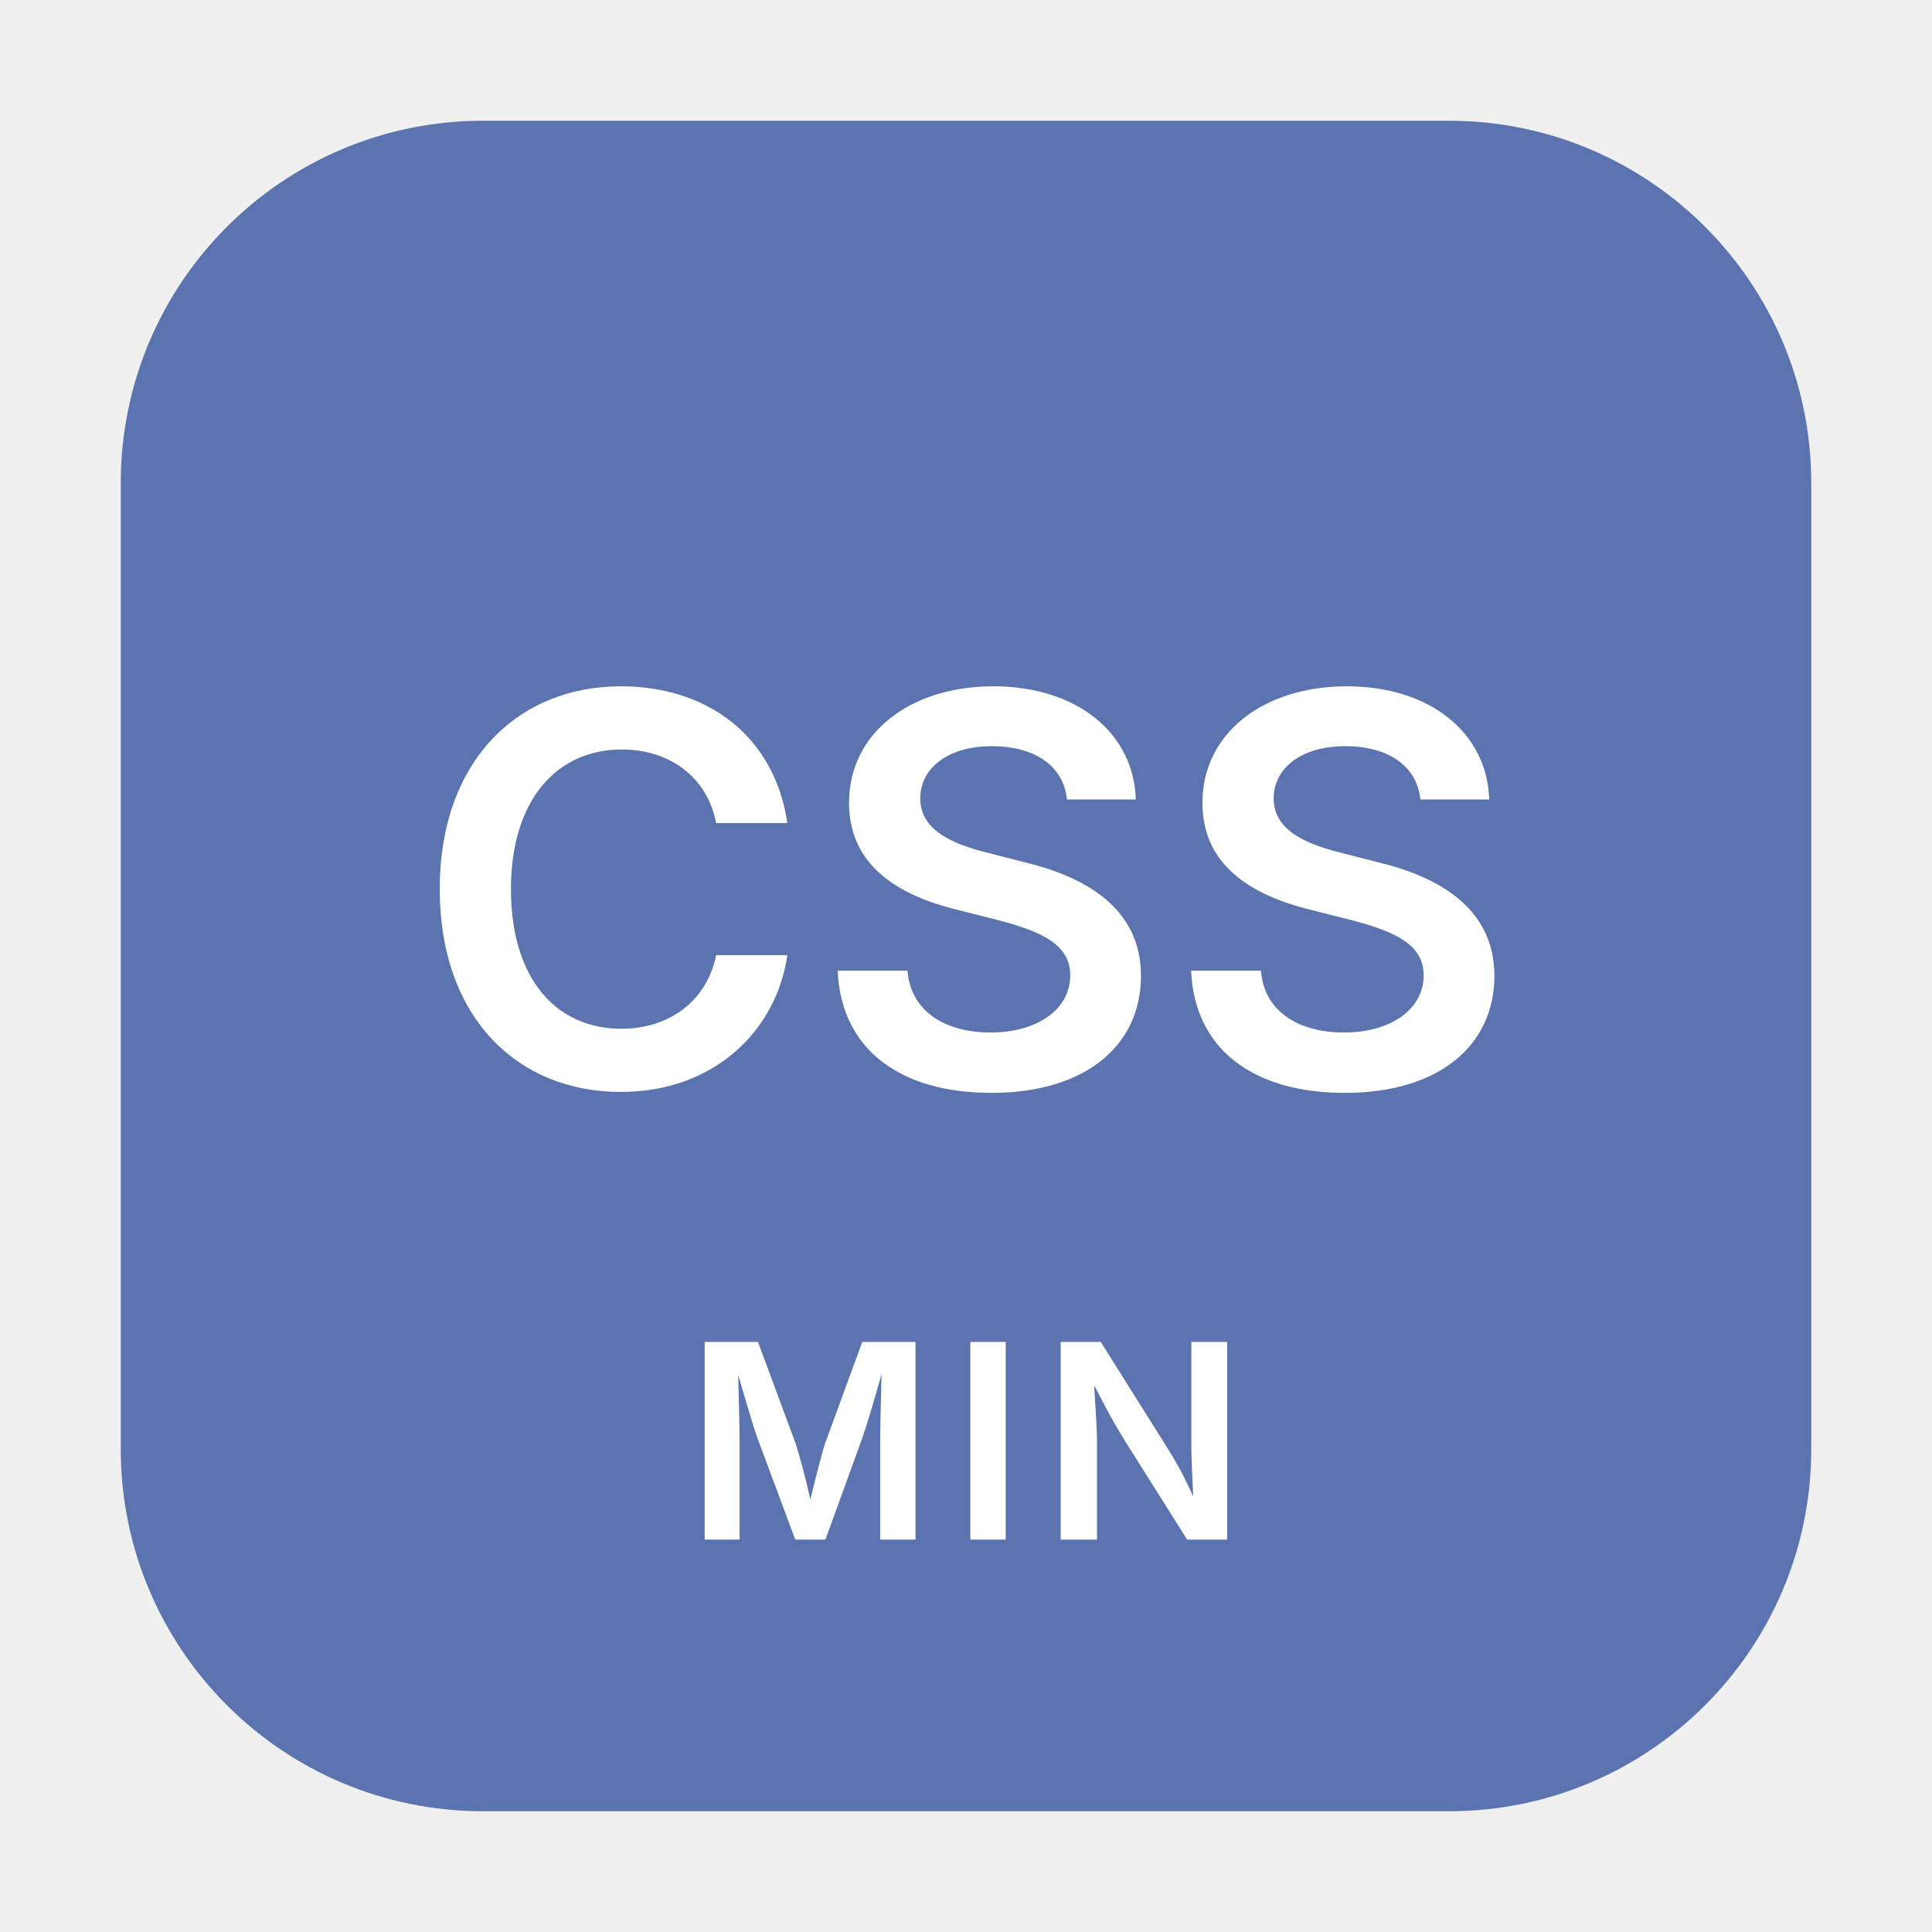
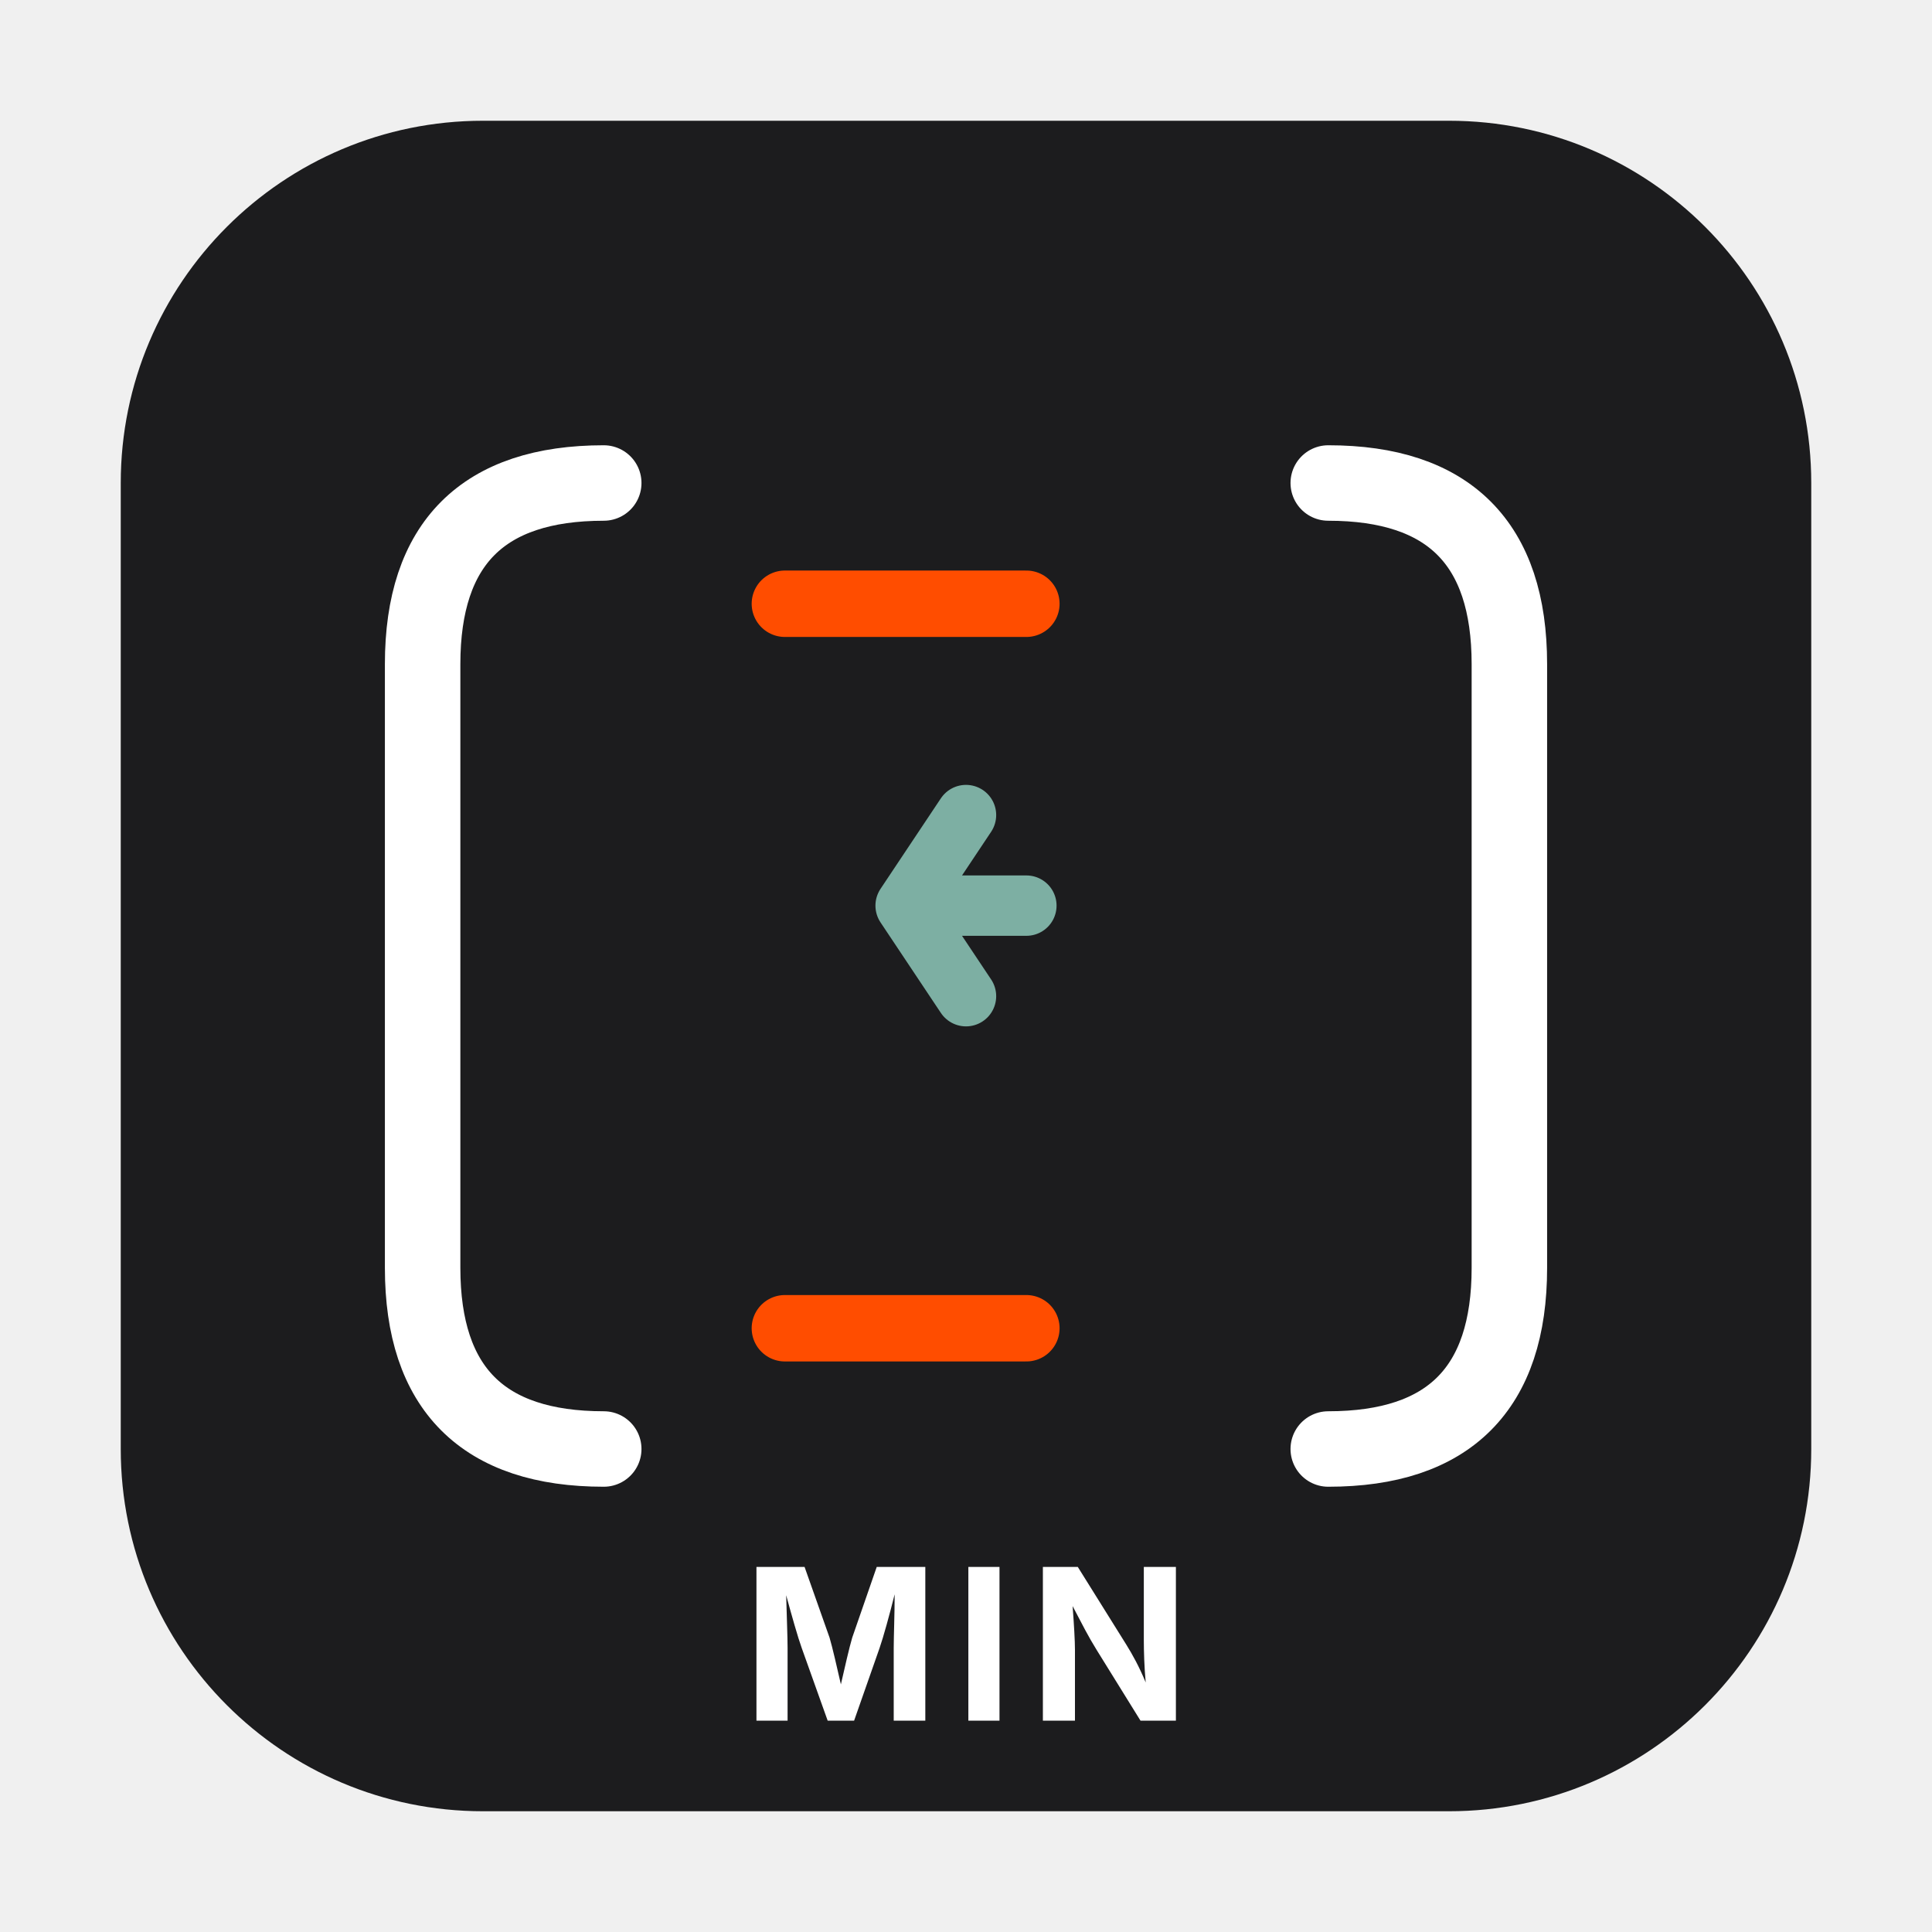
<svg xmlns="http://www.w3.org/2000/svg" viewBox="0 0 64 64" role="img" aria-labelledby="svg-minipictogram-08a4f6-title svg-minipictogram-08a4f6-desc">
-   <rect x="4" y="4" width="56" height="56" rx="12" ry="12" fill="#5B73AE" aria-hidden="true" />
-   <text x="32" y="36" text-anchor="middle" font-family="-apple-system, BlinkMacSystemFont, 'Segoe UI', sans-serif" font-size="18" font-weight="600" fill="#FFFFFF">CSS</text>
-   <text x="32" y="51" text-anchor="middle" font-family="-apple-system, BlinkMacSystemFont, 'Segoe UI', sans-serif" font-size="9" font-weight="600" letter-spacing="0.5" fill="#FFFFFF">MIN</text>
+   <rect x="4" y="4" width="56" height="56" rx="12" ry="12" fill="#1C1C1E" aria-hidden="true" />
+   <path d="M 20 16 Q 14 16 14 22 L 14 42 Q 14 48 20 48" fill="none" stroke="#FFFFFF" stroke-width="2.5" stroke-linecap="round" aria-hidden="true" />
+   <path d="M 44 16 Q 50 16 50 22 L 50 42 Q 50 48 44 48" fill="none" stroke="#FFFFFF" stroke-width="2.5" stroke-linecap="round" aria-hidden="true" />
+   <path d="M 26 20 L 34 20 M 26 44 L 34 44" fill="none" stroke="#FF4D00" stroke-width="2.2" stroke-linecap="round" aria-hidden="true" />
+   <path d="M 30 30 L 34 30 M 30 30 L 32 27 M 30 30 L 32 33" fill="none" stroke="#7DAFA3" stroke-width="2" stroke-linecap="round" stroke-linejoin="round" aria-hidden="true" />
+   <text x="32" y="57" text-anchor="middle" font-family="-apple-system, BlinkMacSystemFont, 'Segoe UI', sans-serif" font-size="7" font-weight="700" letter-spacing="0.5" fill="#FFFFFF">MIN</text>
</svg>
